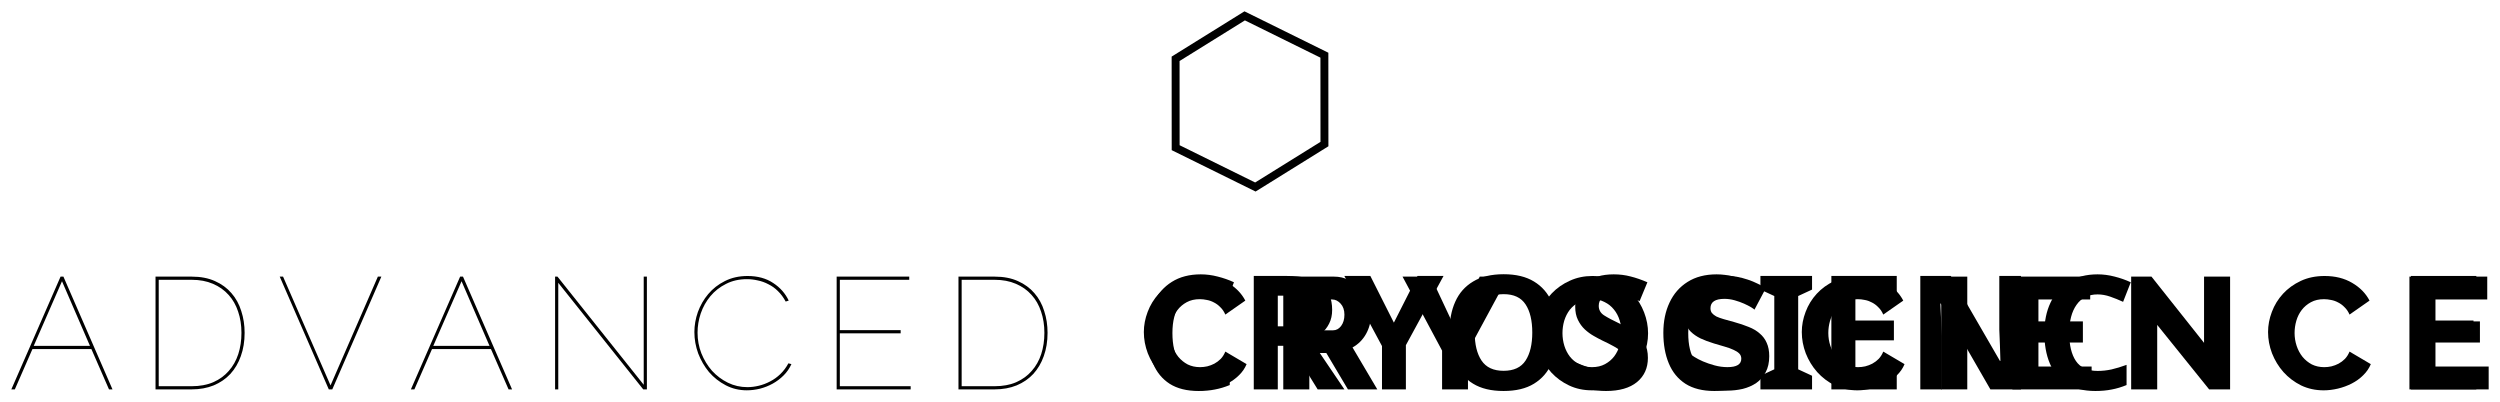
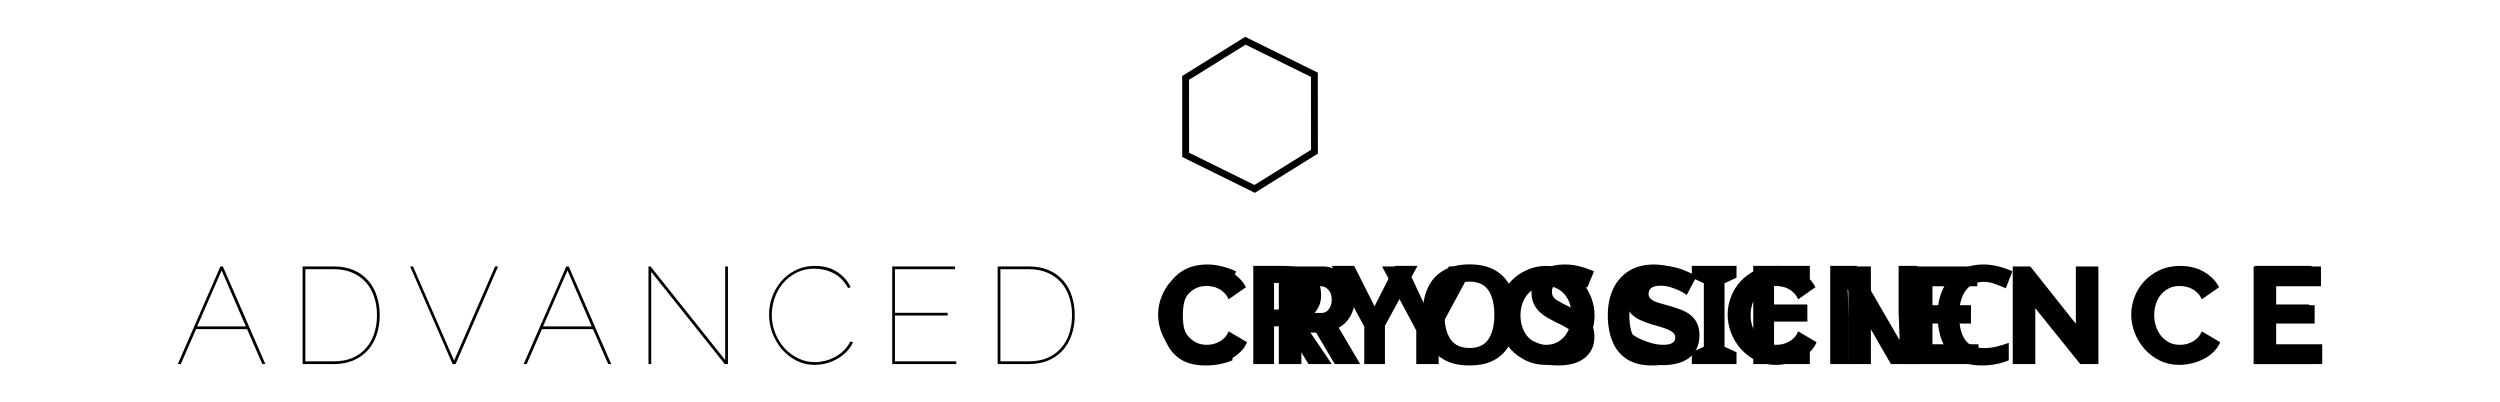
<svg xmlns="http://www.w3.org/2000/svg" width="110.302mm" height="17.736mm" viewBox="0 0 110.302 17.736" version="1.1" id="svg945">
  <defs id="defs942">
    <rect x="244.659" y="595.384" width="323.148" height="25.102" id="rect2653" />
    <clipPath id="clip0">
      <rect x="921" y="664" width="41" height="46" id="rect1006" />
    </clipPath>
    <rect x="244.659" y="595.384" width="337.643" height="114.198" id="rect2653-1" />
    <clipPath id="clip0-5">
      <rect x="939" y="445" width="42" height="47" id="rect58003" />
    </clipPath>
    <clipPath clipPathUnits="userSpaceOnUse" id="clipPath58252">
      <path d="M 0,1.2207e-4 H 960 V 540 H 0 Z" clip-rule="evenodd" id="path58250" />
    </clipPath>
    <clipPath clipPathUnits="userSpaceOnUse" id="clipPath58262">
      <path d="M 1.7506e-5,540 H 960 V 6.1035e-5 H 9.1206e-5" clip-rule="evenodd" id="path58260" />
    </clipPath>
    <clipPath clipPathUnits="userSpaceOnUse" id="clipPath58272">
      <path d="M 1.4305e-5,0 H 960 V 540 H 1.4305e-5 Z" clip-rule="evenodd" id="path58270" />
    </clipPath>
    <clipPath clipPathUnits="userSpaceOnUse" id="clipPath58284">
      <path d="M 1.4305e-5,0 H 960 V 540 H 1.4305e-5 Z" clip-rule="evenodd" id="path58282" />
    </clipPath>
    <clipPath clipPathUnits="userSpaceOnUse" id="clipPath58296">
      <path d="M 1.4305e-5,0 H 960 V 540 H 1.4305e-5 Z" clip-rule="evenodd" id="path58294" />
    </clipPath>
    <clipPath clipPathUnits="userSpaceOnUse" id="clipPath58308">
      <path d="M 1.4305e-5,0 H 960 V 540 H 1.4305e-5 Z" clip-rule="evenodd" id="path58306" />
    </clipPath>
    <clipPath clipPathUnits="userSpaceOnUse" id="clipPath58320">
      <path d="M 1.4305e-5,0 H 960 V 540 H 1.4305e-5 Z" clip-rule="evenodd" id="path58318" />
    </clipPath>
  </defs>
  <g id="layer1" transform="translate(-54.81076,-171.1767)">
-     <g id="g1122" transform="matrix(1.195307,0,0,1.195307,-9.607265,-32.33434)">
+     <g id="g1122" transform="matrix(1.03468,0,0,1.03468,6.460548,-3.794637)">
      <g id="g58256" transform="matrix(0.2923546,-0.00958549,-0.00958549,-0.2923546,-37.36586,268.0071)">
        <g id="g58258" clip-path="url(#clipPath58262)">
          <path d="m 489.57,311.33 -0.36,-11.21 -8.89,-5.13 -9.89,5.29 0.36,11.21 8.89,5.13 z" style="fill:none;stroke:#000000;stroke-width:1;stroke-linecap:butt;stroke-linejoin:miter;stroke-miterlimit:10;stroke-dasharray:none;stroke-opacity:1" id="path58264" />
        </g>
      </g>
      <g id="g58266" transform="matrix(0.2925117,0,0,-0.2925117,-40.37256,260.8215)">
        <g id="g58268" clip-path="url(#clipPath58272)">
          <g aria-label="ADVANCED" transform="matrix(1,0,0,-1,323.33,260.47)" id="text58276" style="font-weight:100;font-size:20.04px;font-family:Raleway;-inkscape-font-specification:Raleway-Thin">
            <path d="m 6.573,-14.228 h 0.361 L 13.126,0 h -0.441 L 10.461,-5.09 H 3.026 L 0.802,0 H 0.361 Z M 10.281,-5.491 6.753,-13.647 3.186,-5.491 Z" id="path1872" />
            <path d="m 18.557,0 v -14.228 h 4.569 q 1.683,0 2.926,0.561 1.263,0.561 2.084,1.523 0.842,0.962 1.242,2.265 0.421,1.283 0.421,2.745 0,1.623 -0.481,2.946 -0.461,1.303 -1.323,2.244 Q 27.134,-1.022 25.892,-0.501 24.649,0 23.126,0 Z m 10.842,-7.134 q 0,-1.463 -0.421,-2.685 -0.401,-1.222 -1.202,-2.104 -0.802,-0.902 -1.984,-1.403 -1.162,-0.501 -2.665,-0.501 h -4.168 v 13.427 h 4.168 q 1.543,0 2.705,-0.501 1.182,-0.521 1.964,-1.423 0.802,-0.902 1.202,-2.124 0.401,-1.242 0.401,-2.685 z" id="path1874" />
            <path d="m 34.649,-14.228 5.992,13.727 5.972,-13.727 h 0.441 L 40.862,0 h -0.441 l -6.192,-14.228 z" id="path1876" />
            <path d="m 56.994,-14.228 h 0.361 L 63.547,0 H 63.106 L 60.882,-5.09 H 53.447 L 51.222,0 h -0.441 z m 3.707,8.737 -3.527,-8.156 -3.567,8.156 z" id="path1878" />
            <path d="M 69.378,-13.447 V 0 h -0.401 v -14.228 h 0.301 L 80.16,-0.581 V -14.228 h 0.401 V 0 h -0.461 z" id="path1880" />
            <path d="m 86.553,-7.214 q 0,-1.283 0.441,-2.545 0.461,-1.263 1.303,-2.265 0.862,-1.022 2.104,-1.643 1.263,-0.641 2.866,-0.641 1.904,0 3.226,0.882 1.323,0.862 1.964,2.224 l -0.381,0.12 q -0.421,-0.782 -0.982,-1.323 -0.541,-0.541 -1.202,-0.862 -0.641,-0.341 -1.343,-0.481 -0.681,-0.16 -1.363,-0.16 -1.483,0 -2.645,0.601 -1.162,0.581 -1.964,1.543 -0.802,0.962 -1.222,2.184 -0.401,1.202 -0.401,2.425 0,1.363 0.481,2.605 0.501,1.242 1.343,2.204 0.862,0.942 2.004,1.503 1.142,0.561 2.465,0.561 0.701,0 1.443,-0.18 0.741,-0.18 1.423,-0.541 0.701,-0.361 1.283,-0.922 0.601,-0.581 1.022,-1.363 l 0.381,0.1 q -0.361,0.802 -0.982,1.423 -0.621,0.621 -1.383,1.042 -0.762,0.421 -1.623,0.641 -0.842,0.2 -1.643,0.2 -1.443,0 -2.665,-0.641 -1.222,-0.641 -2.104,-1.663 -0.862,-1.042 -1.363,-2.345 -0.481,-1.323 -0.481,-2.685 z" id="path1882" />
            <path d="M 113.847,-0.401 V 0 h -9.339 v -14.228 h 9.158 v 0.401 h -8.757 v 6.353 h 7.675 v 0.401 h -7.675 v 6.673 z" id="path1884" />
            <path d="m 119.879,0 v -14.228 h 4.569 q 1.683,0 2.926,0.561 1.263,0.561 2.084,1.523 0.842,0.962 1.242,2.265 0.421,1.283 0.421,2.745 0,1.623 -0.481,2.946 -0.461,1.303 -1.323,2.244 -0.862,0.922 -2.104,1.443 Q 125.971,0 124.448,0 Z m 10.842,-7.134 q 0,-1.463 -0.421,-2.685 -0.401,-1.222 -1.202,-2.104 -0.802,-0.902 -1.984,-1.403 -1.162,-0.501 -2.665,-0.501 h -4.168 v 13.427 h 4.168 q 1.543,0 2.705,-0.501 1.182,-0.521 1.964,-1.423 0.802,-0.902 1.202,-2.124 0.401,-1.242 0.401,-2.685 z" id="path1886" />
          </g>
        </g>
      </g>
      <g id="g58278" transform="matrix(0.2925117,0,0,-0.2925117,-40.37256,260.8215)">
        <g id="g58280" clip-path="url(#clipPath58284)">
          <text transform="matrix(1,0,0,-1,465.91,260.47)" style="font-variant:normal;font-weight:800;font-size:20.04px;font-family:Raleway;-inkscape-font-specification:Raleway-ExtraBold;writing-mode:lr-tb;fill:#000000;fill-opacity:1;fill-rule:nonzero;stroke:none" id="text58288">
            <tspan x="0 16.773 33.186 49.479 67.695 83.026 99.799 108.777 123.767 141.863" y="0" id="tspan58286">CRYOSCIENC</tspan>
          </text>
        </g>
      </g>
      <g id="g1018">
        <g id="g58290" transform="matrix(0.2925117,0,0,-0.2925117,-40.37256,260.8215)">
          <g id="g58292" clip-path="url(#clipPath58296)">
            <text transform="matrix(1,0,0,-1,624.7,260.47)" style="font-variant:normal;font-weight:800;font-size:20.04px;font-family:Raleway;-inkscape-font-specification:Raleway-ExtraBold;writing-mode:lr-tb;fill:#000000;fill-opacity:1;fill-rule:nonzero;stroke:none" id="text58300">
              <tspan x="0" y="0" id="tspan58298">E</tspan>
            </text>
          </g>
        </g>
        <g id="g58304" clip-path="url(#clipPath58308)" transform="matrix(0.2925117,0,0,-0.2925117,-40.37256,260.8215)">
          <g aria-label="CRYOSCIENC" transform="matrix(1,0,0,-1,466.06,260.47)" id="text58312" style="font-weight:800;font-size:20.04px;font-family:Raleway;-inkscape-font-specification:Raleway-ExtraBold">
            <path d="m 0.541,-7.234 q 0,-1.283 0.481,-2.545 0.481,-1.283 1.403,-2.285 0.922,-1.002 2.244,-1.623 1.323,-0.621 3.006,-0.621 2.004,0 3.467,0.862 1.483,0.862 2.204,2.244 L 10.822,-9.439 q -0.24,-0.561 -0.621,-0.922 -0.361,-0.381 -0.802,-0.601 -0.441,-0.24 -0.902,-0.321 -0.461,-0.1 -0.902,-0.1 -0.942,0 -1.643,0.381 -0.701,0.381 -1.162,0.982 -0.461,0.601 -0.681,1.363 -0.22,0.762 -0.22,1.543 0,0.842 0.261,1.623 0.261,0.782 0.741,1.383 0.501,0.601 1.182,0.962 0.701,0.341 1.563,0.341 0.441,0 0.902,-0.1 0.481,-0.12 0.902,-0.341 0.441,-0.24 0.802,-0.601 0.361,-0.381 0.581,-0.922 l 2.685,1.583 q -0.321,0.782 -0.962,1.403 -0.621,0.621 -1.443,1.042 -0.822,0.421 -1.743,0.641 -0.922,0.22 -1.804,0.22 -1.543,0 -2.846,-0.621 Q 3.427,-1.142 2.485,-2.184 1.563,-3.226 1.042,-4.549 0.541,-5.872 0.541,-7.234 Z" id="path1889" />
            <path d="m 18.136,0 v -14.228 h 6.413 q 1.002,0 1.844,0.421 0.862,0.421 1.483,1.102 0.621,0.681 0.962,1.543 0.361,0.862 0.361,1.743 0,0.661 -0.16,1.283 -0.16,0.601 -0.461,1.142 -0.301,0.541 -0.741,0.982 -0.421,0.421 -0.962,0.721 L 30,0 h -3.707 L 23.567,-4.589 H 21.423 V 0 Z m 3.287,-7.455 h 3.006 q 0.581,0 1.002,-0.541 0.421,-0.561 0.421,-1.423 0,-0.882 -0.481,-1.403 -0.481,-0.521 -1.042,-0.521 h -2.906 z" id="path1891" />
            <path d="m 36.753,-14.228 3.066,6.533 3.106,-6.533 h 3.587 l -5.07,9.379 V 0 h -3.267 v -4.89 l -4.99,-9.339 z" id="path1893" />
            <path d="m 57.074,0.12 q -1.583,0 -2.886,-0.621 -1.303,-0.621 -2.224,-1.623 -0.922,-1.022 -1.443,-2.325 -0.501,-1.303 -0.501,-2.685 0,-1.403 0.521,-2.705 0.541,-1.303 1.483,-2.285 0.962,-1.002 2.265,-1.583 1.303,-0.601 2.846,-0.601 1.583,0 2.886,0.621 1.303,0.621 2.224,1.643 0.922,1.022 1.423,2.325 0.501,1.303 0.501,2.645 0,1.403 -0.541,2.705 -0.521,1.303 -1.463,2.305 Q 61.222,-1.082 59.92,-0.481 58.617,0.12 57.074,0.12 Z m -3.707,-7.214 q 0,0.822 0.24,1.603 0.24,0.762 0.701,1.363 0.481,0.601 1.182,0.962 0.701,0.361 1.603,0.361 0.942,0 1.643,-0.381 0.701,-0.381 1.162,-0.982 0.461,-0.621 0.681,-1.383 0.24,-0.782 0.24,-1.583 0,-0.822 -0.24,-1.583 -0.24,-0.782 -0.721,-1.363 -0.481,-0.601 -1.182,-0.942 -0.681,-0.361 -1.583,-0.361 -0.942,0 -1.643,0.381 -0.681,0.361 -1.162,0.962 -0.461,0.601 -0.701,1.383 -0.22,0.762 -0.22,1.563 z" id="path1895" />
            <path d="m 77.595,-10.06 q -0.06,-0.08 -0.421,-0.301 -0.361,-0.22 -0.902,-0.461 -0.541,-0.24 -1.182,-0.421 -0.641,-0.18 -1.283,-0.18 -1.764,0 -1.764,1.182 0,0.361 0.18,0.601 0.2,0.24 0.561,0.441 0.381,0.18 0.942,0.341 0.561,0.16 1.303,0.361 1.022,0.281 1.844,0.621 0.822,0.321 1.383,0.822 0.581,0.481 0.882,1.182 0.321,0.701 0.321,1.683 0,1.202 -0.461,2.044 -0.441,0.822 -1.182,1.343 -0.741,0.501 -1.703,0.741 -0.962,0.22 -1.984,0.22 -0.782,0 -1.603,-0.12 -0.822,-0.12 -1.603,-0.341 -0.782,-0.24 -1.523,-0.561 -0.721,-0.321 -1.343,-0.741 l 1.443,-2.866 q 0.08,0.1 0.521,0.381 0.441,0.281 1.082,0.561 0.661,0.281 1.463,0.501 0.802,0.22 1.623,0.22 1.743,0 1.743,-1.062 0,-0.401 -0.261,-0.661 -0.261,-0.261 -0.721,-0.461 -0.461,-0.22 -1.102,-0.401 -0.621,-0.18 -1.363,-0.401 -0.982,-0.301 -1.703,-0.641 -0.721,-0.361 -1.202,-0.822 -0.461,-0.461 -0.701,-1.062 -0.22,-0.601 -0.22,-1.403 0,-1.122 0.421,-1.984 0.421,-0.862 1.142,-1.443 0.721,-0.601 1.663,-0.902 0.962,-0.301 2.024,-0.301 0.741,0 1.463,0.14 0.721,0.14 1.383,0.361 0.661,0.22 1.222,0.501 0.581,0.281 1.062,0.561 z" id="path1897" />
            <path d="m 83.567,-7.234 q 0,-1.283 0.481,-2.545 0.481,-1.283 1.403,-2.285 0.922,-1.002 2.244,-1.623 1.323,-0.621 3.006,-0.621 2.004,0 3.467,0.862 1.483,0.862 2.204,2.244 l -2.525,1.764 q -0.24,-0.561 -0.621,-0.922 -0.361,-0.381 -0.802,-0.601 -0.441,-0.24 -0.902,-0.321 -0.461,-0.1 -0.902,-0.1 -0.942,0 -1.643,0.381 -0.701,0.381 -1.162,0.982 -0.461,0.601 -0.681,1.363 -0.22,0.762 -0.22,1.543 0,0.842 0.261,1.623 0.261,0.782 0.741,1.383 0.501,0.601 1.182,0.962 0.701,0.341 1.563,0.341 0.441,0 0.902,-0.1 0.481,-0.12 0.902,-0.341 0.441,-0.24 0.802,-0.601 0.361,-0.381 0.581,-0.922 l 2.685,1.583 q -0.321,0.782 -0.962,1.403 -0.621,0.621 -1.443,1.042 -0.822,0.421 -1.743,0.641 -0.922,0.22 -1.804,0.22 -1.543,0 -2.846,-0.621 -1.283,-0.641 -2.224,-1.683 -0.922,-1.042 -1.443,-2.365 -0.501,-1.323 -0.501,-2.685 z" id="path1899" />
            <path d="m 101.162,0 v -14.228 h 3.287 V 0 Z" id="path1901" />
            <path d="M 120.14,-2.886 V 0 h -10 v -14.228 h 9.82 v 2.886 h -6.533 v 2.766 h 5.611 v 2.665 h -5.611 v 3.026 z" id="path1903" />
            <path d="M 128.416,-8.136 V 0 h -3.287 v -14.228 h 2.565 l 6.633,8.357 v -8.357 h 3.287 V 0 h -2.645 z" id="path1905" />
            <path d="m 142.404,-7.234 q 0,-1.283 0.481,-2.545 0.481,-1.283 1.403,-2.285 0.922,-1.002 2.244,-1.623 1.323,-0.621 3.006,-0.621 2.004,0 3.467,0.862 1.483,0.862 2.204,2.244 l -2.525,1.764 q -0.24,-0.561 -0.621,-0.922 -0.361,-0.381 -0.802,-0.601 -0.441,-0.24 -0.902,-0.321 -0.461,-0.1 -0.902,-0.1 -0.942,0 -1.643,0.381 -0.701,0.381 -1.162,0.982 -0.461,0.601 -0.681,1.363 -0.22,0.762 -0.22,1.543 0,0.842 0.261,1.623 0.261,0.782 0.741,1.383 0.501,0.601 1.182,0.962 0.701,0.341 1.563,0.341 0.441,0 0.902,-0.1 0.481,-0.12 0.902,-0.341 0.441,-0.24 0.802,-0.601 0.361,-0.381 0.581,-0.922 l 2.685,1.583 q -0.321,0.782 -0.962,1.403 -0.621,0.621 -1.443,1.042 -0.822,0.421 -1.743,0.641 -0.922,0.22 -1.804,0.22 -1.543,0 -2.846,-0.621 -1.283,-0.641 -2.224,-1.683 -0.922,-1.042 -1.443,-2.365 -0.501,-1.323 -0.501,-2.685 z" id="path1907" />
          </g>
        </g>
        <g id="g58314" transform="matrix(0.2925117,0,0,-0.2925117,-40.37256,260.8215)">
          <g id="g58316" clip-path="url(#clipPath58320)">
            <g aria-label="E" transform="matrix(1,0,0,-1,624.94,260.47)" id="text58324" style="font-weight:800;font-size:20.04px;font-family:Raleway;-inkscape-font-specification:Raleway-ExtraBold">
              <path d="M 11.363,-2.886 V 0 H 1.363 v -14.228 h 9.82 v 2.886 H 4.649 v 2.766 H 10.26 v 2.665 H 4.649 v 3.026 z" id="path1910" />
            </g>
          </g>
        </g>
      </g>
    </g>
  </g>
</svg>
